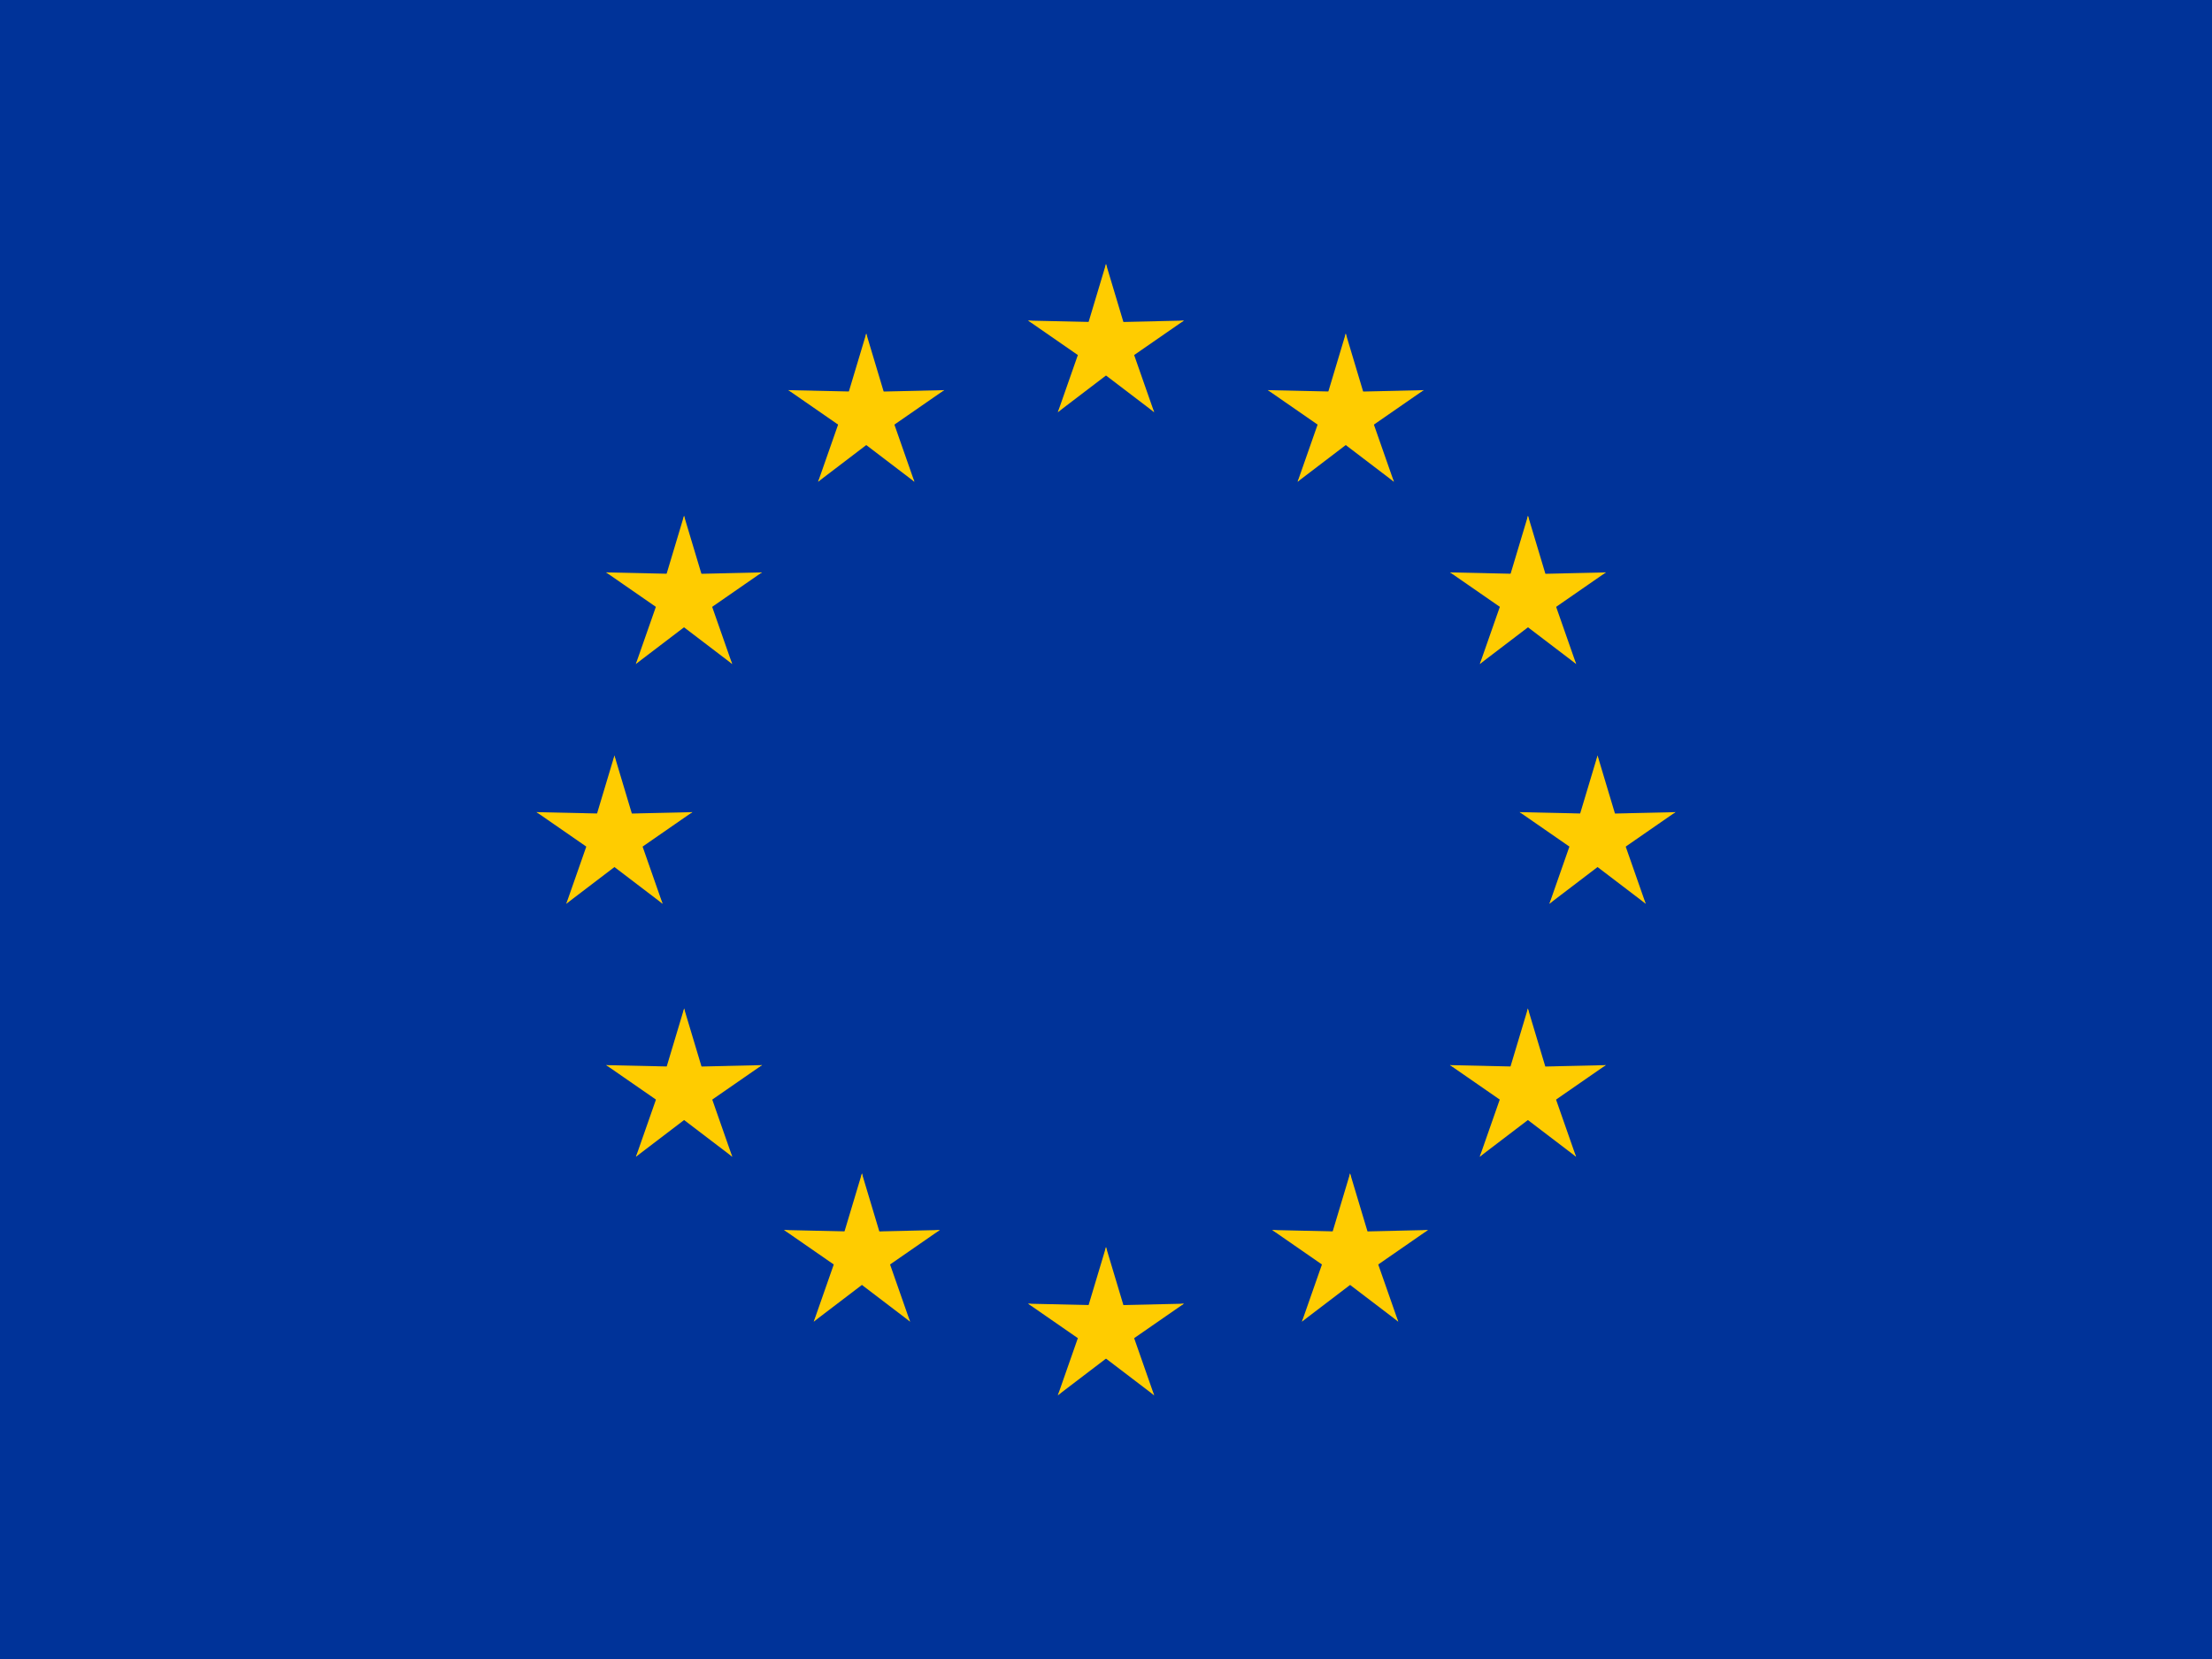
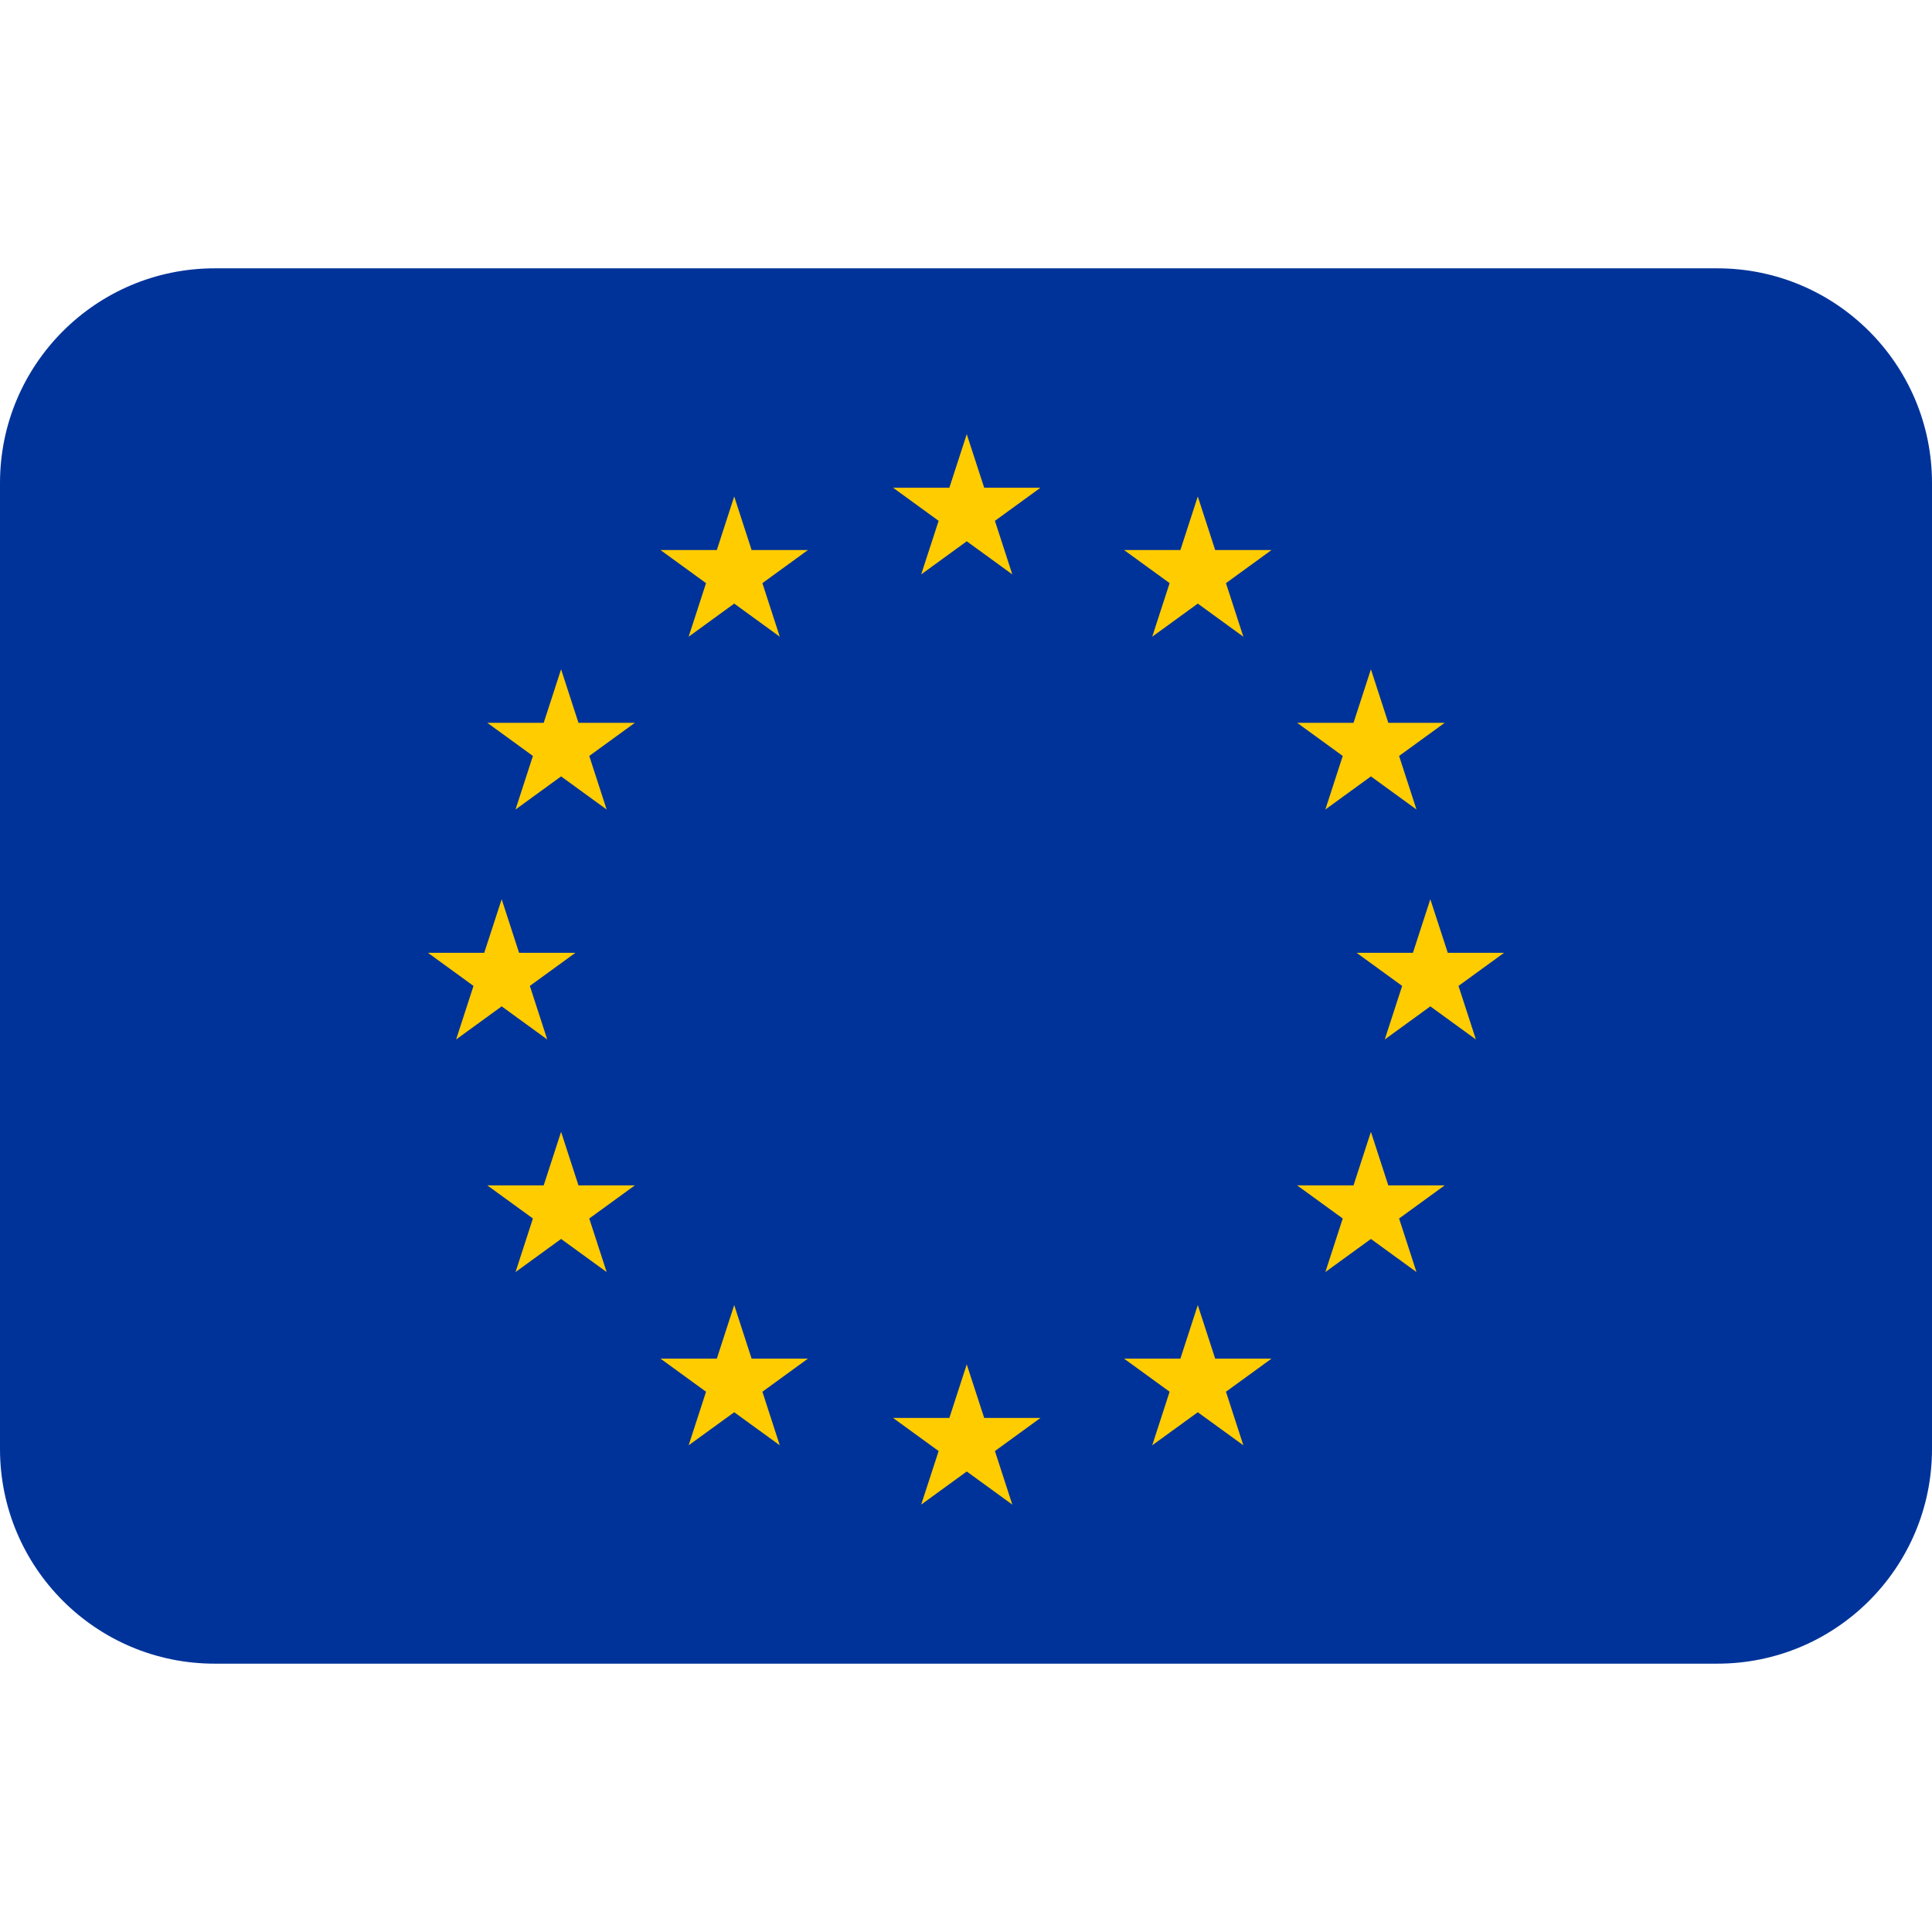
- <svg xmlns="http://www.w3.org/2000/svg" xmlns:xlink="http://www.w3.org/1999/xlink" id="flag-icons-eu" viewBox="0 0 640 480">
-   <defs>
-     <g id="d">
-       <g id="b">
-         <path id="a" d="m0-1-.3 1 .5.1z" />
-         <use xlink:href="#a" transform="scale(-1 1)" />
-       </g>
-       <g id="c">
-         <use xlink:href="#b" transform="rotate(72)" />
-         <use xlink:href="#b" transform="rotate(144)" />
-       </g>
-       <use xlink:href="#c" transform="scale(-1 1)" />
-     </g>
-   </defs>
-   <path fill="#039" d="M0 0h640v480H0z" />
-   <g fill="#fc0" transform="translate(320 242.3) scale(23.7037)">
-     <use xlink:href="#d" width="100%" height="100%" y="-6" />
-     <use xlink:href="#d" width="100%" height="100%" y="6" />
-     <g id="e">
-       <use xlink:href="#d" width="100%" height="100%" x="-6" />
-       <use xlink:href="#d" width="100%" height="100%" transform="rotate(-144 -2.3 -2.1)" />
-       <use xlink:href="#d" width="100%" height="100%" transform="rotate(144 -2.1 -2.3)" />
-       <use xlink:href="#d" width="100%" height="100%" transform="rotate(72 -4.7 -2)" />
-       <use xlink:href="#d" width="100%" height="100%" transform="rotate(72 -5 .5)" />
-     </g>
-     <use xlink:href="#e" width="100%" height="100%" transform="scale(-1 1)" />
-   </g>
+ <svg xmlns="http://www.w3.org/2000/svg" height="800" preserveAspectRatio="xMidYMid meet" viewBox="0 0 36 36" width="800">
+   <path d="m32 5h-28a4 4 0 0 0 -4 4v18a4 4 0 0 0 4 4h28a4 4 0 0 0 4-4v-18a4 4 0 0 0 -4-4z" fill="#039" />
+   <path d="m18.539 9.705.849-.617h-1.049l-.325-.998-.324.998h-1.049l.849.617-.325.998.849-.617.849.617zm0 17.333.849-.617h-1.049l-.325-.998-.324.998h-1.049l.849.617-.325.998.849-.617.849.617zm-8.666-8.667.849-.617h-1.05l-.324-.998-.325.998h-1.049l.849.617-.324.998.849-.617.849.617zm1.107-4.285.849-.617h-1.05l-.324-.998-.324.998h-1.05l.849.617-.324.998.849-.617.849.617zm0 8.619.849-.617h-1.05l-.324-.998-.324.998h-1.05l.849.617-.324.998.849-.617.849.617zm3.226-11.839.849-.617h-1.05l-.324-.998-.324.998h-1.05l.849.617-.324.998.849-.617.849.617zm0 15.067.849-.617h-1.05l-.324-.998-.324.998h-1.05l.849.617-.324.998.849-.616.849.616zm11.921-7.562-.849-.617h1.05l.324-.998.325.998h1.049l-.849.617.324.998-.849-.617-.849.617zm-1.107-4.285-.849-.617h1.05l.324-.998.324.998h1.05l-.849.617.324.998-.849-.617-.849.617zm0 8.619-.849-.617h1.05l.324-.998.324.998h1.05l-.849.617.324.998-.849-.617-.849.617zm-3.226-11.839-.849-.617h1.05l.324-.998.324.998h1.05l-.849.617.324.998-.849-.617-.849.617zm0 15.067-.849-.617h1.05l.324-.998.324.998h1.05l-.849.617.324.998-.849-.616-.849.616z" fill="#fc0" />
</svg>
